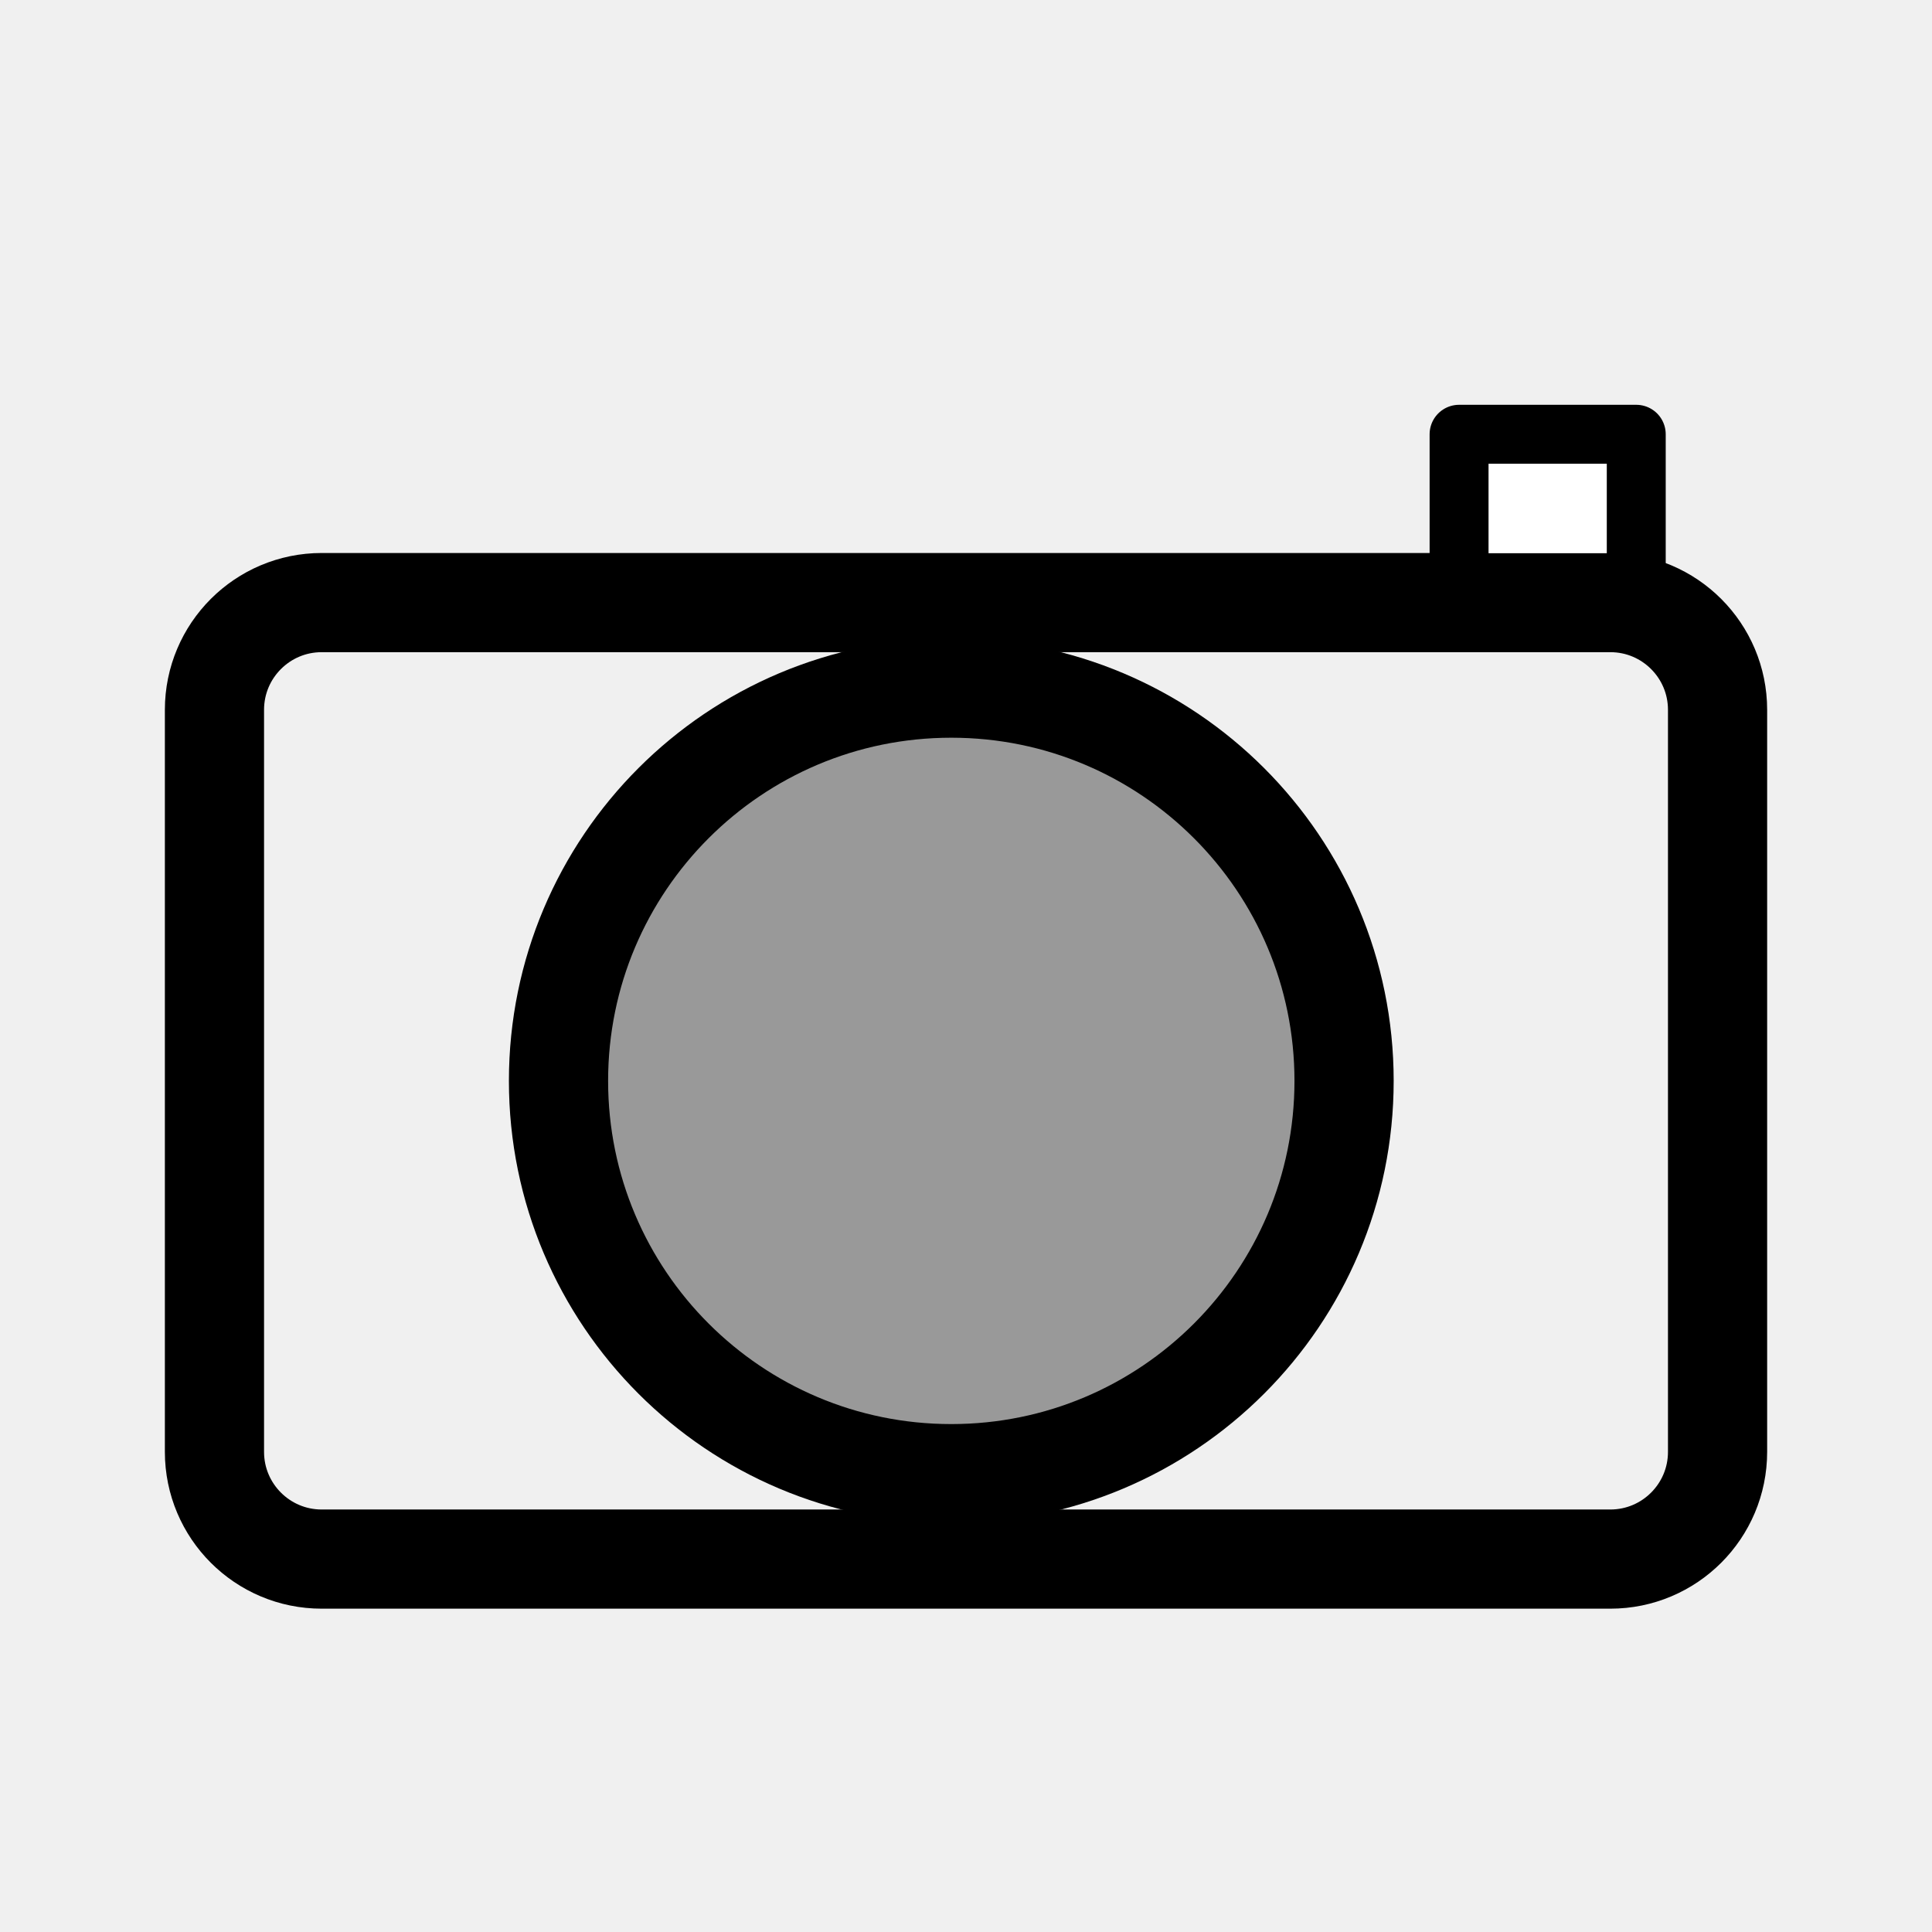
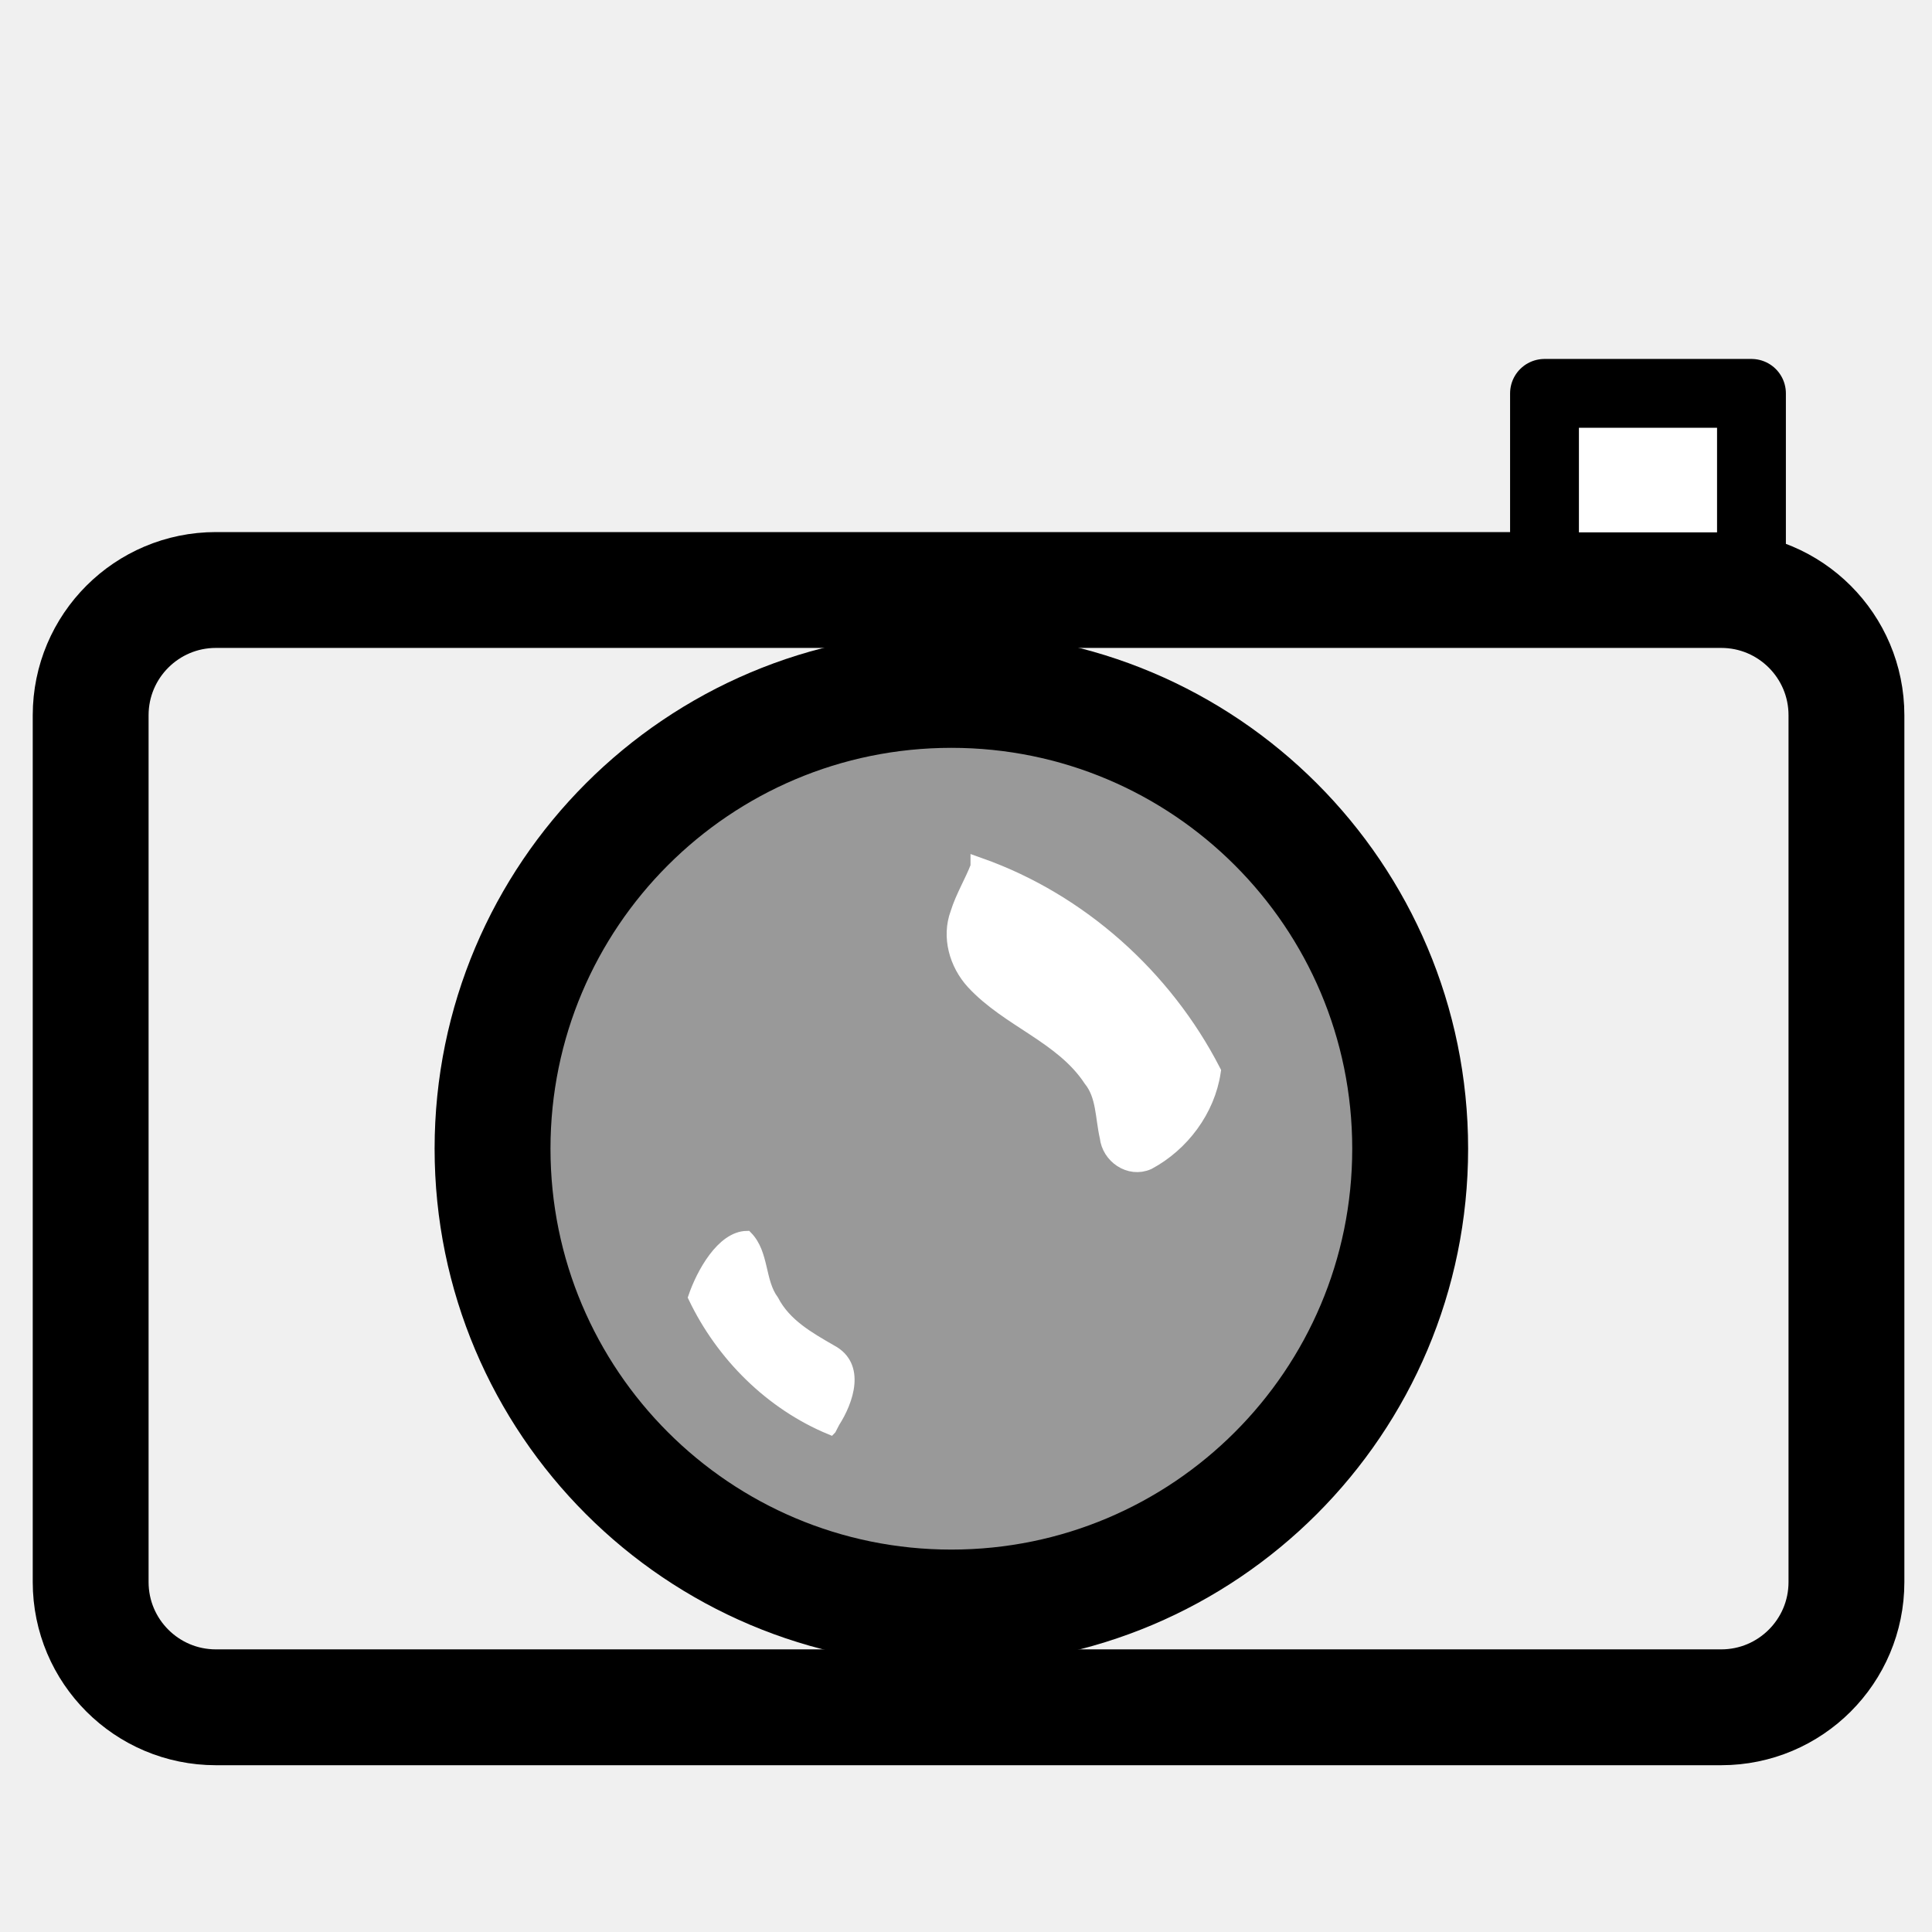
<svg xmlns="http://www.w3.org/2000/svg" width="24" height="24" id="svg4744" version="1.1">
-   <defs id="defs4746">
-     <linearGradient id="linearGradient4964">
-       <stop style="stop-color:#ffffff;stop-opacity:1;" offset="0" id="stop4966" />
-       <stop style="stop-color:#000000;stop-opacity:1;" offset="1" id="stop4968" />
-     </linearGradient>
-   </defs>
+   <defs id="defs4746" />
  <g id="layer1" transform="translate(0,-1028.362)">
-     <rect style="fill:none;stroke:none" id="rect2996-9-4-7-5-1" width="23.04" height="23.04" x="0.48" y="1028.842" ry="3.727" />
-     <g id="g4252" transform="translate(-71.56187,904.8466)">
-       <rect ry="1.332" y="131.001" x="74.226" height="11.882" width="18.672" id="rect3478" style="fill:none;stroke:#000000;stroke-width:1.232;stroke-linecap:round;stroke-linejoin:round;stroke-miterlimit:4;stroke-opacity:1;stroke-dasharray:none;stroke-dashoffset:0" />
-       <path transform="matrix(1.251101,0,0,1.251101,-20.14945,-34.3005)" d="m 86.65,136.874 c 0,2.154 -1.746,3.9 -3.9,3.9 -2.154,0 -3.9,-1.746 -3.9,-3.9 0,-2.154 1.746,-3.9 3.9,-3.9 2.154,0 3.9,1.746 3.9,3.9 z" id="path4248" style="fill:#999999;stroke:#000000;stroke-width:0.985;stroke-linecap:round;stroke-linejoin:round;stroke-miterlimit:4;stroke-opacity:1;stroke-dasharray:none;stroke-dashoffset:0" />
-       <rect y="128.91" x="89.687" height="1.844" width="2.201" id="rect4250" style="fill:#ffffff;fill-opacity:1;stroke:#000000;stroke-width:0.732;stroke-linecap:round;stroke-linejoin:round;stroke-miterlimit:4;stroke-opacity:1;stroke-dasharray:none;stroke-dashoffset:0" />
+     <g id="g4252-3" transform="matrix(1.168111,0,0,1.168111,-85.57798,882.6675)" style="stroke:#000000;stroke-opacity:1">
+       <rect ry="1.332" y="131.001" x="74.226" height="11.882" width="18.672" id="rect3478-8" style="fill:none;stroke:#000000;stroke-width:1.232;stroke-linecap:round;stroke-linejoin:round;stroke-miterlimit:4;stroke-opacity:1;stroke-dasharray:none;stroke-dashoffset:0" />
+       <path transform="matrix(1.251101,0,0,1.251101,-20.14945,-34.3005)" d="m 86.65,136.874 c 0,2.154 -1.746,3.9 -3.9,3.9 -2.154,0 -3.9,-1.746 -3.9,-3.9 0,-2.154 1.746,-3.9 3.9,-3.9 2.154,0 3.9,1.746 3.9,3.9 z" id="path4248-0" style="fill:#999999;stroke:#000000;stroke-width:0.985;stroke-linecap:round;stroke-linejoin:round;stroke-miterlimit:4;stroke-opacity:1;stroke-dasharray:none;stroke-dashoffset:0" />
+       <rect y="128.91" x="89.687" height="1.844" width="2.201" id="rect4250-1" style="fill:#ffffff;fill-opacity:1;stroke:#000000;stroke-width:0.732;stroke-linecap:round;stroke-linejoin:round;stroke-miterlimit:4;stroke-opacity:1;stroke-dasharray:none;stroke-dashoffset:0" />
    </g>
+     <path style="fill:#ffffff;fill-opacity:1;stroke:#ffffff;stroke-width:0.226;stroke-miterlimit:4;stroke-opacity:1" d="m 12.169,1039.131 c 1.238,0.44 2.282,1.377 2.883,2.542 -0.07,0.468 -0.384,0.887 -0.798,1.109 -0.217,0.096 -0.457,-0.073 -0.48,-0.298 -0.057,-0.245 -0.041,-0.52 -0.207,-0.726 -0.359,-0.545 -1.03,-0.742 -1.462,-1.212 -0.201,-0.221 -0.294,-0.545 -0.188,-0.831 0.063,-0.203 0.176,-0.385 0.252,-0.583 z" id="rect2986" />
+     <path style="fill:#ffffff;fill-opacity:1;stroke:#ffffff;stroke-width:0.141;stroke-miterlimit:4;stroke-opacity:1" d="m 10.318,1046.115 c -0.745,-0.308 -1.353,-0.913 -1.699,-1.638 0.101,-0.297 0.35,-0.749 0.659,-0.754 0.209,0.213 0.151,0.558 0.326,0.794 0.154,0.297 0.447,0.461 0.726,0.622 0.354,0.189 0.203,0.624 0.034,0.888 l -0.023,0.044 -0.022,0.043 z" id="rect2986-5" />
  </g>
</svg>
